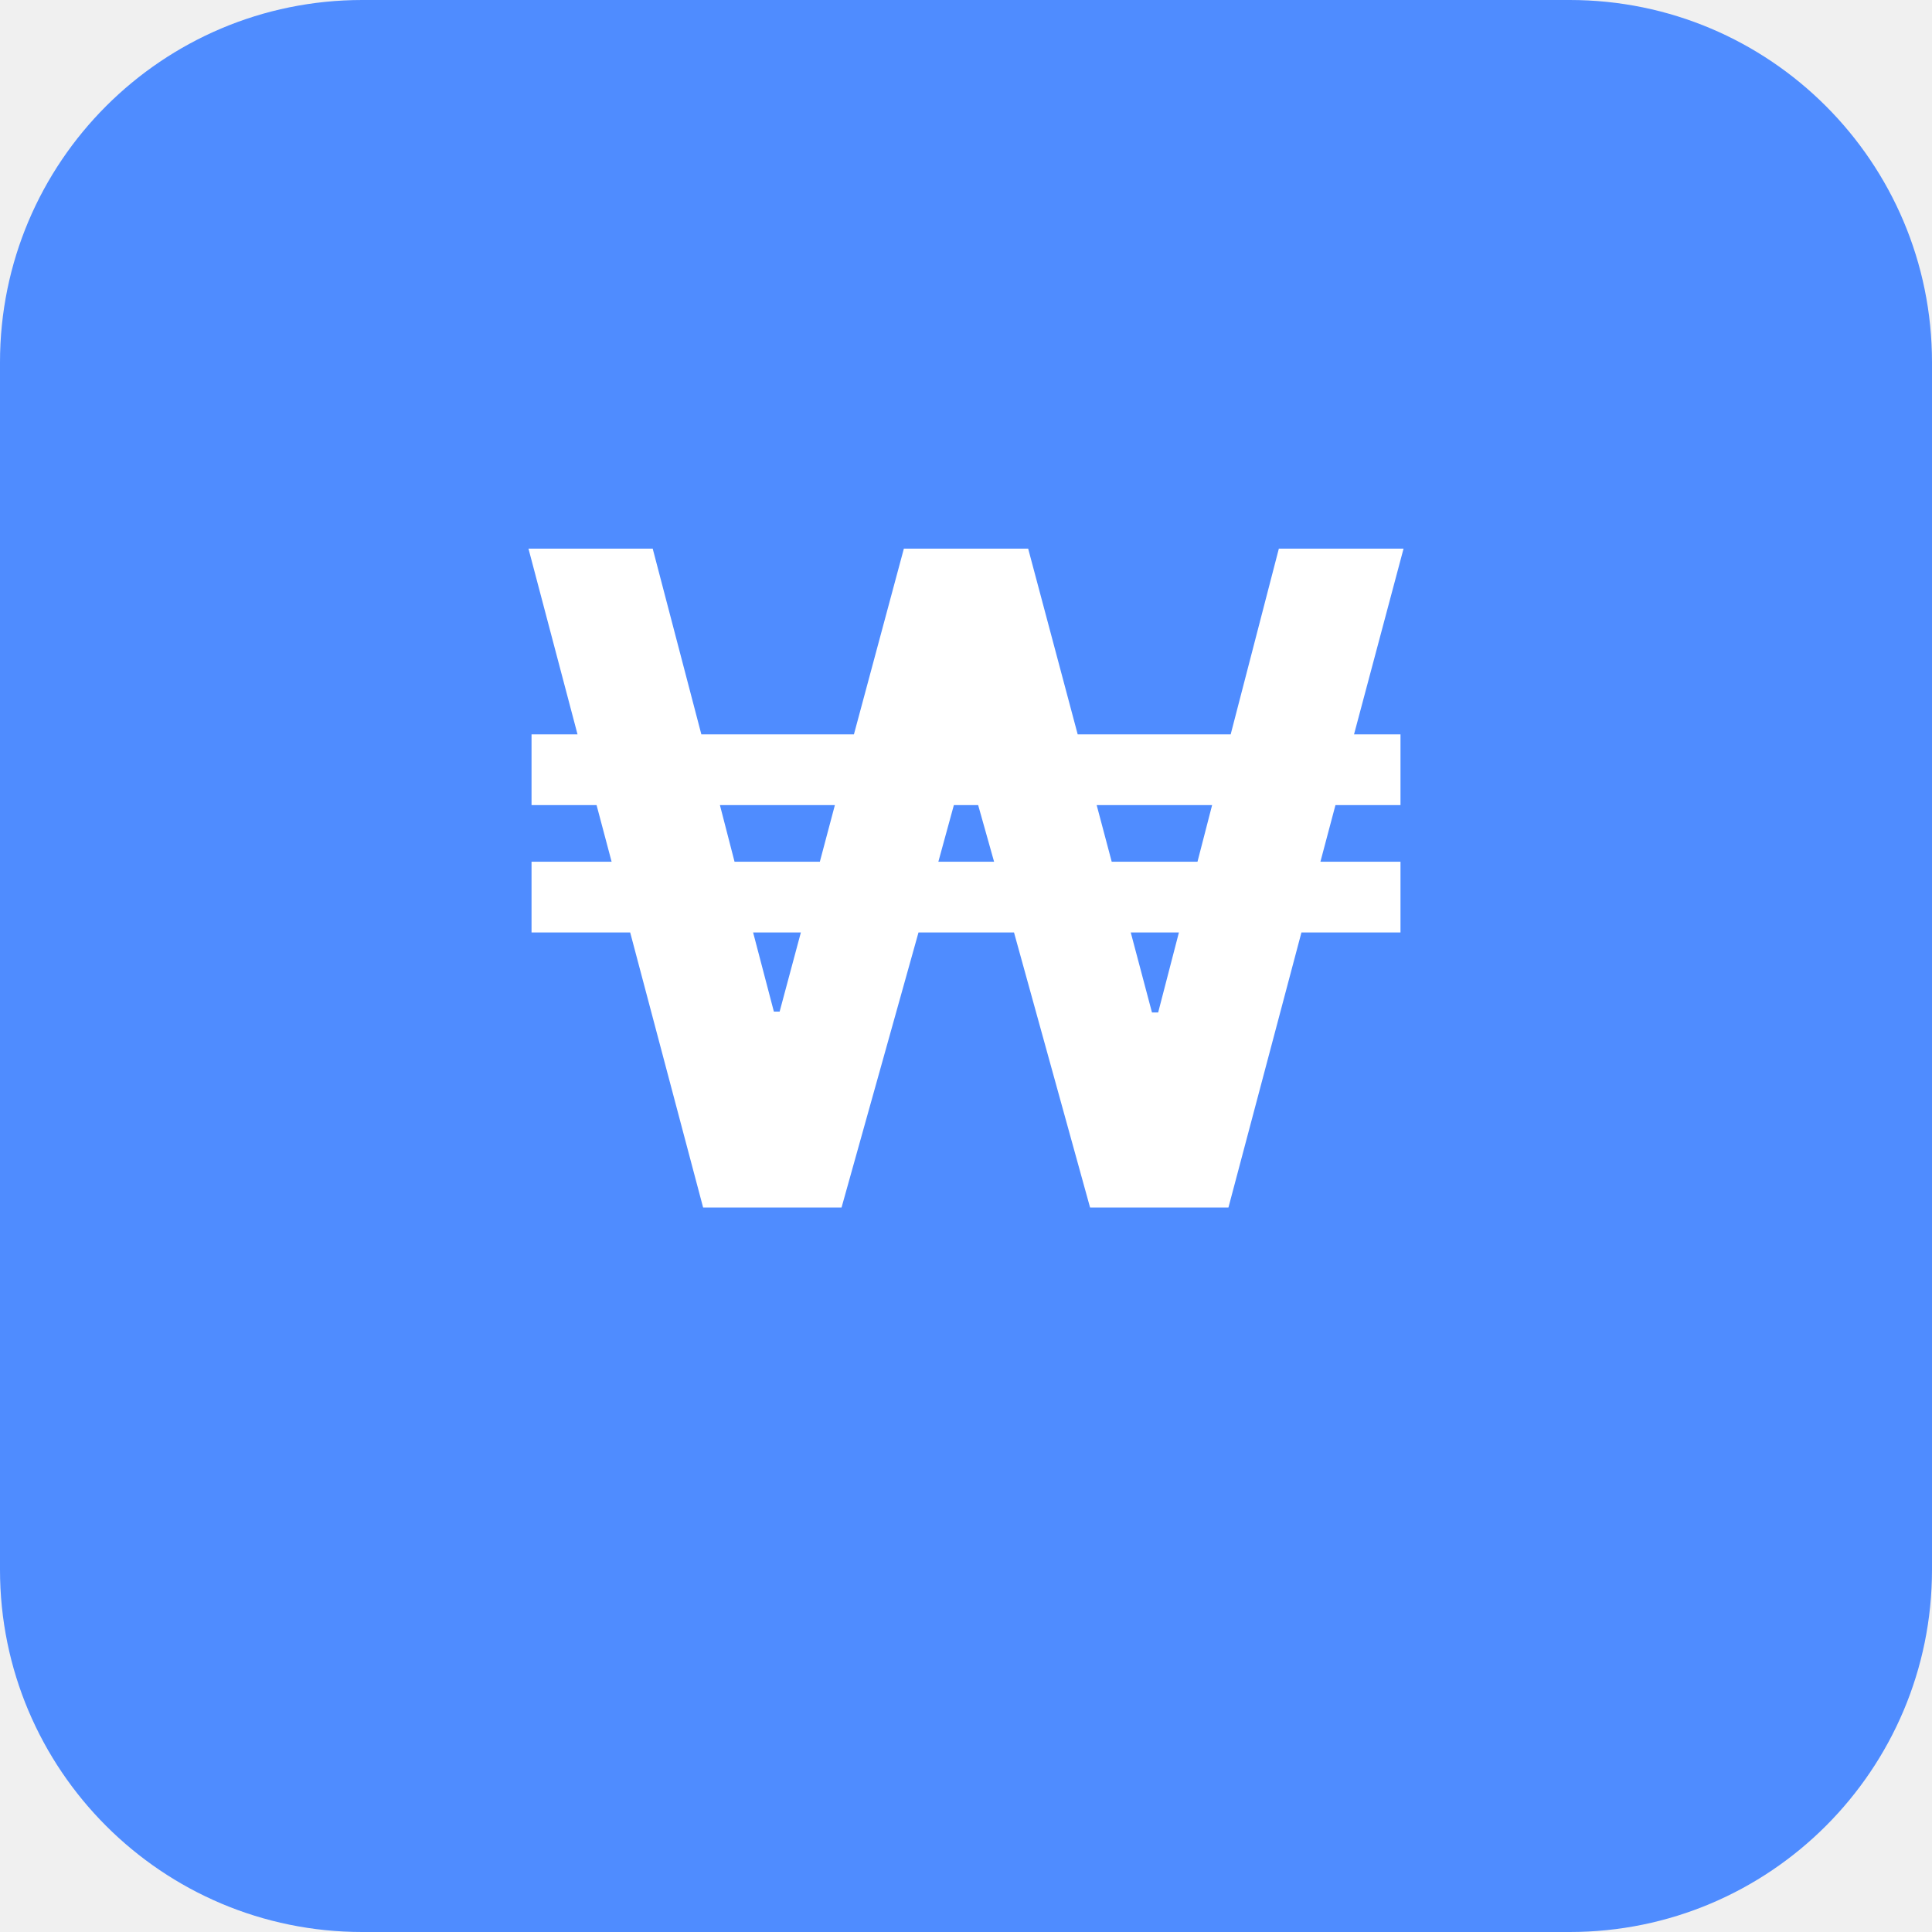
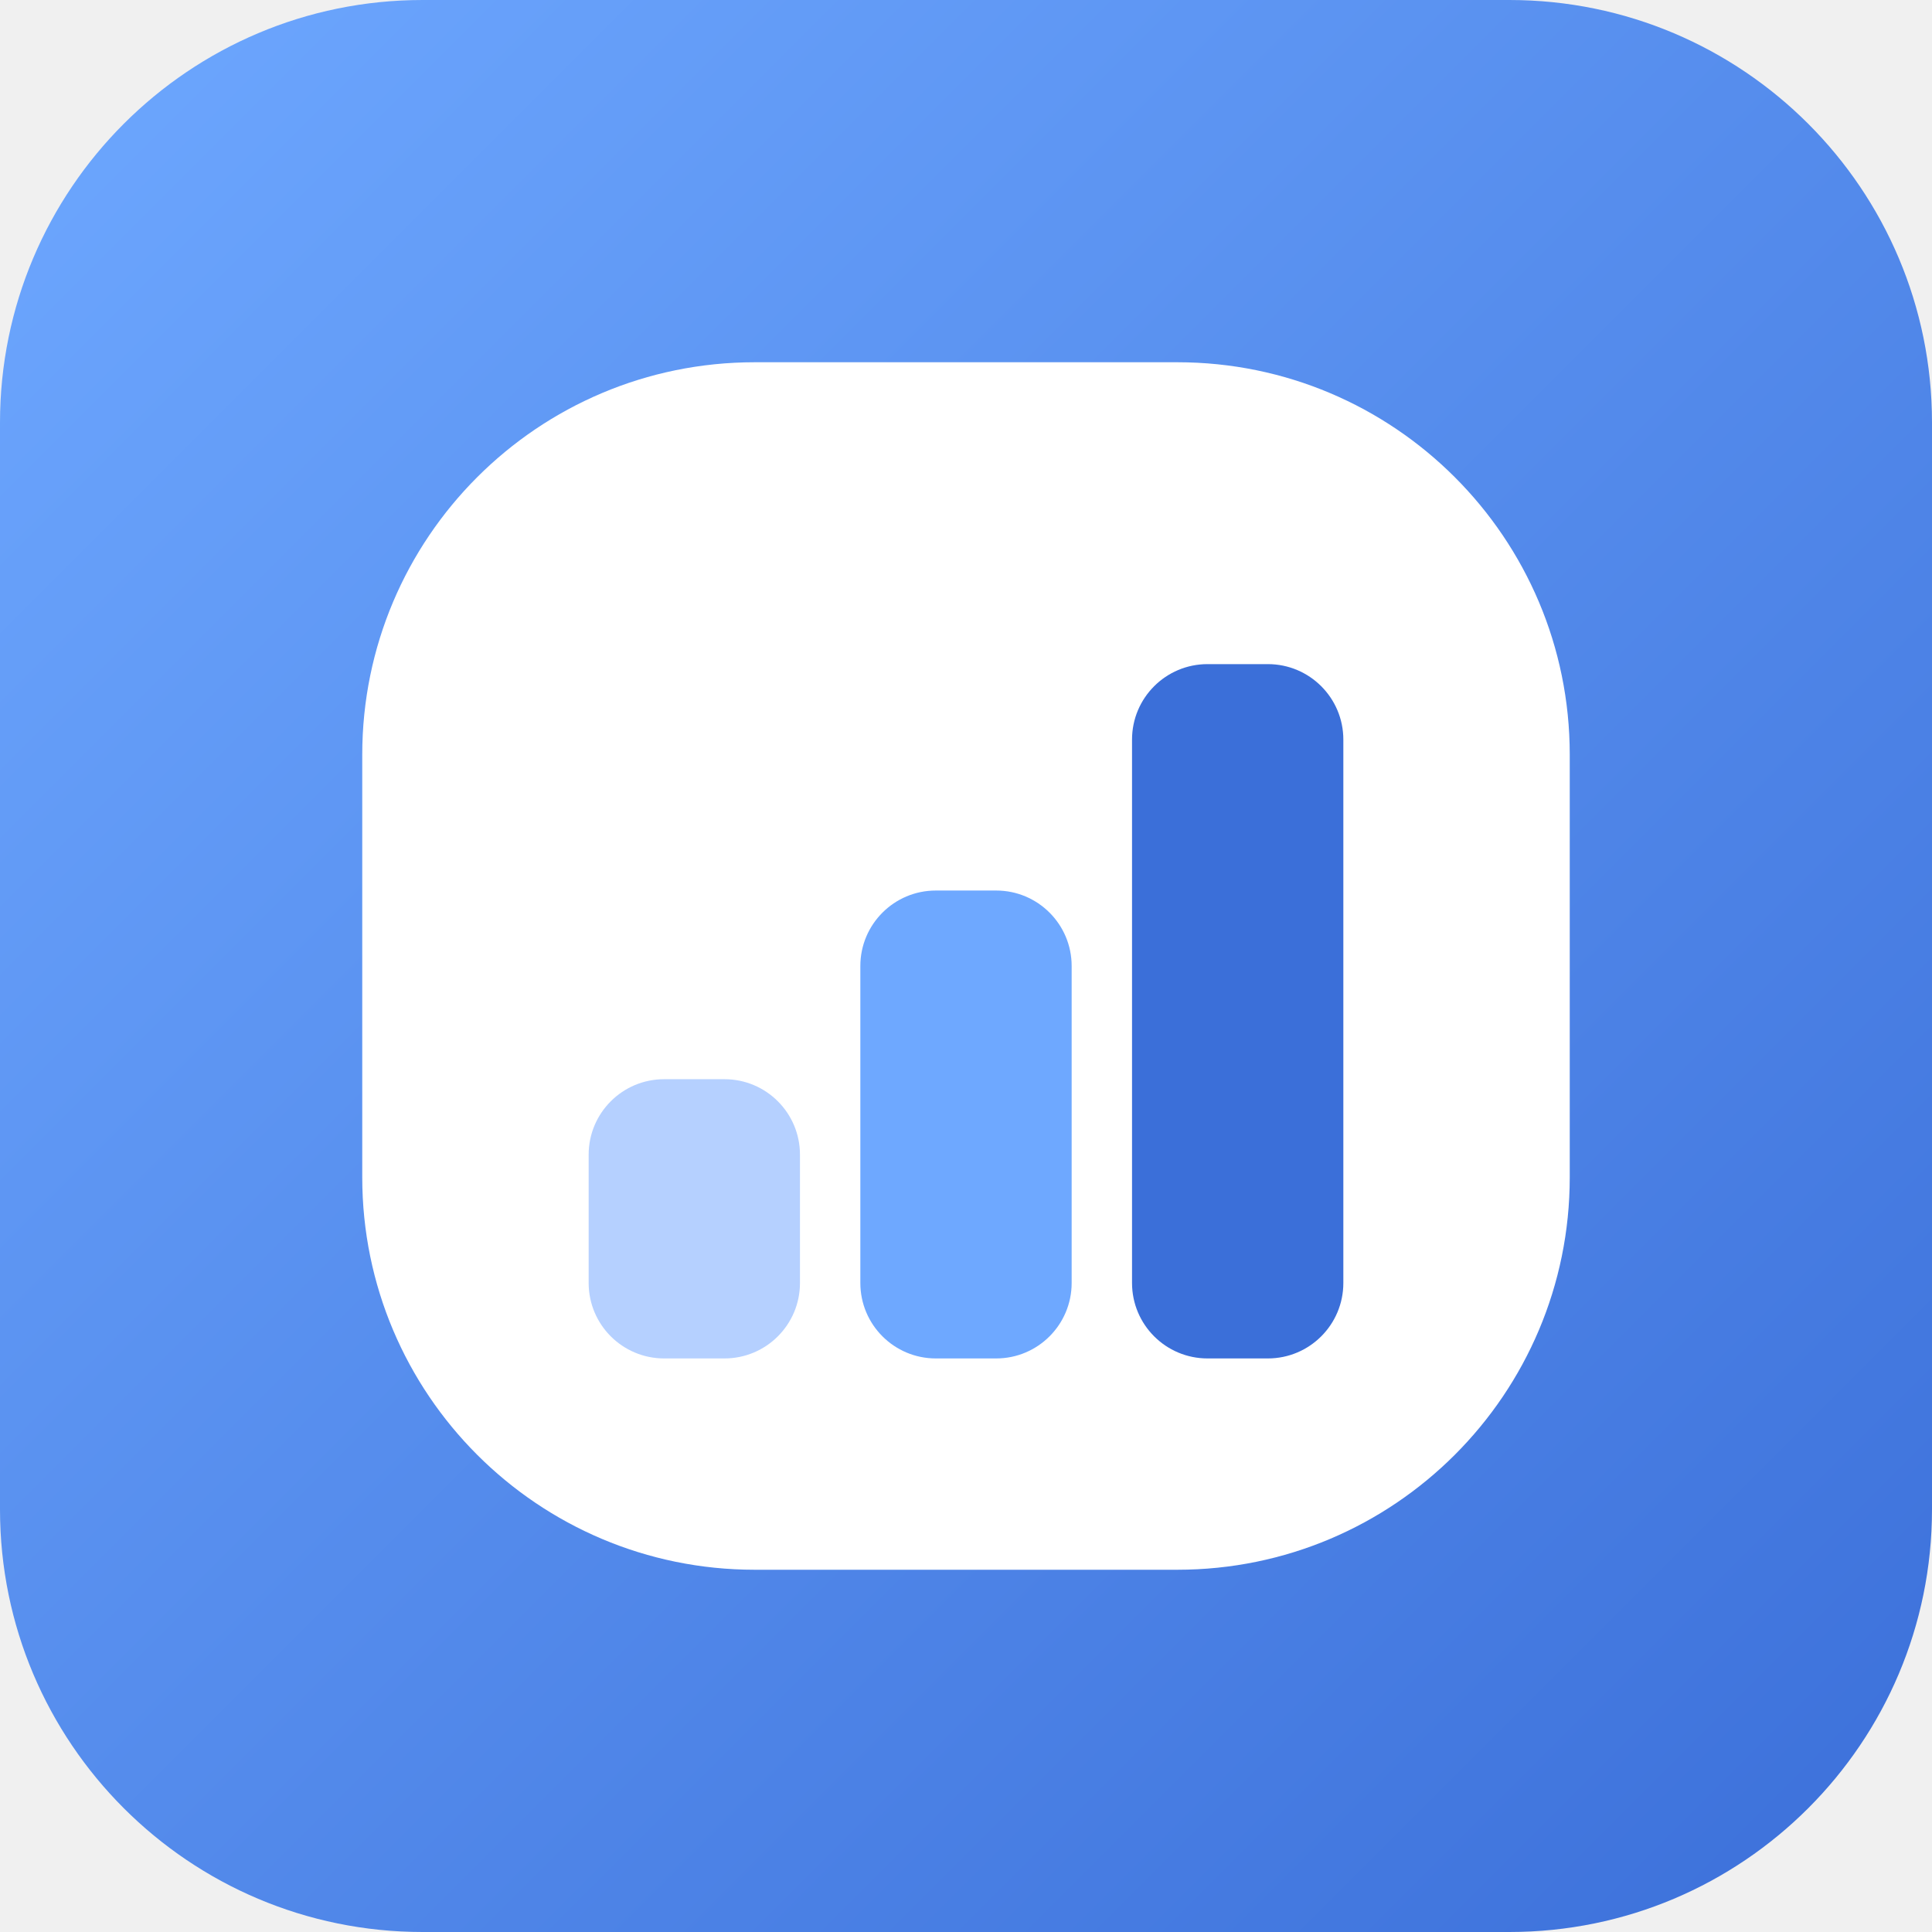
<svg xmlns="http://www.w3.org/2000/svg" viewBox="0 0 512 512">
-   <rect width="512" height="512" rx="96" fill="#4f8cff" />
-   <text x="256" y="320" text-anchor="middle" font-family="-apple-system, sans-serif" font-size="240" font-weight="700" fill="#fff">₩</text>
+   <defs>
+     <linearGradient id="bg" x1="0" y1="0" x2="1" y2="1">
+       <stop offset="0" stop-color="#6EA8FF" />
+       <stop offset="1" stop-color="#3B6FD9" />
+     </linearGradient>
+   </defs>
+   <rect width="512" height="512" rx="112" fill="url(#bg)" />
+   <g>
+     <rect x="96" y="96" width="320" height="320" rx="104" fill="#fff" />
+     <rect x="156" y="286" width="56" height="74" rx="20" fill="#B5D0FF" />
+     <rect x="228" y="236" width="56" height="124" rx="20" fill="#6EA8FF" />
+     <rect x="300" y="176" width="56" height="184" rx="20" fill="#3B6FD9" />
+     <circle cx="328" cy="138" r="0" fill="#FBBF24" />
+   </g>
</svg>
